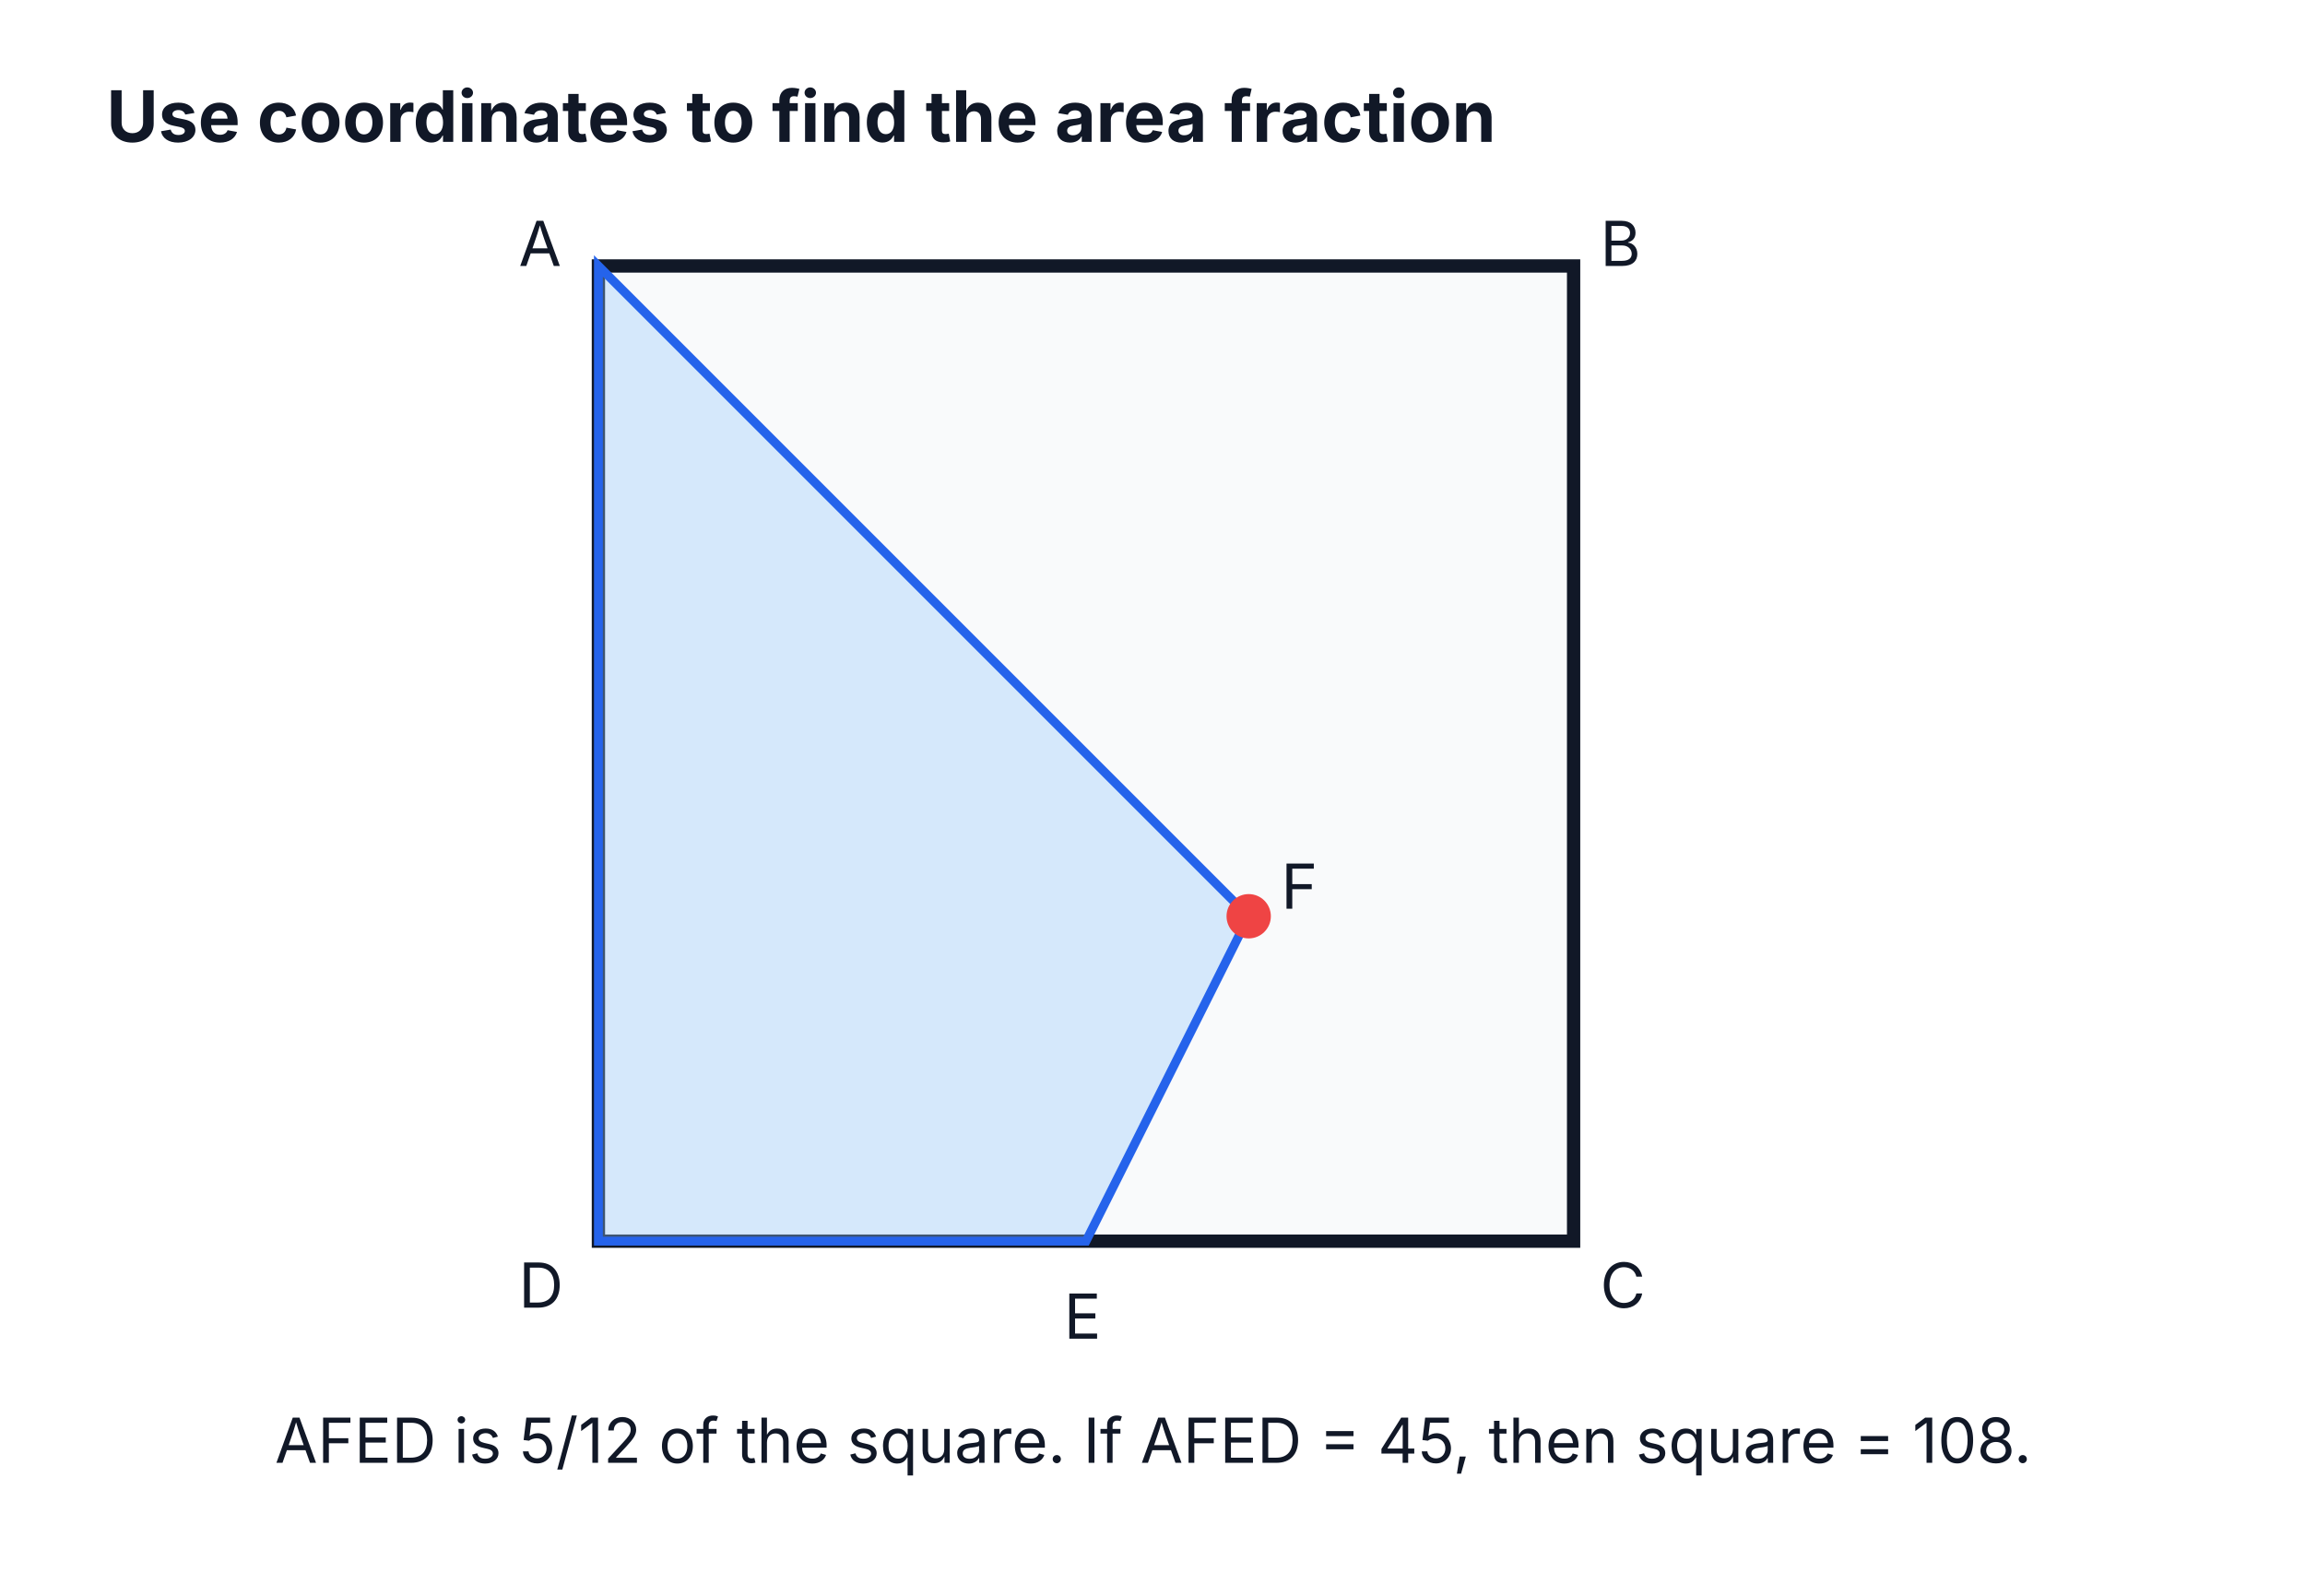
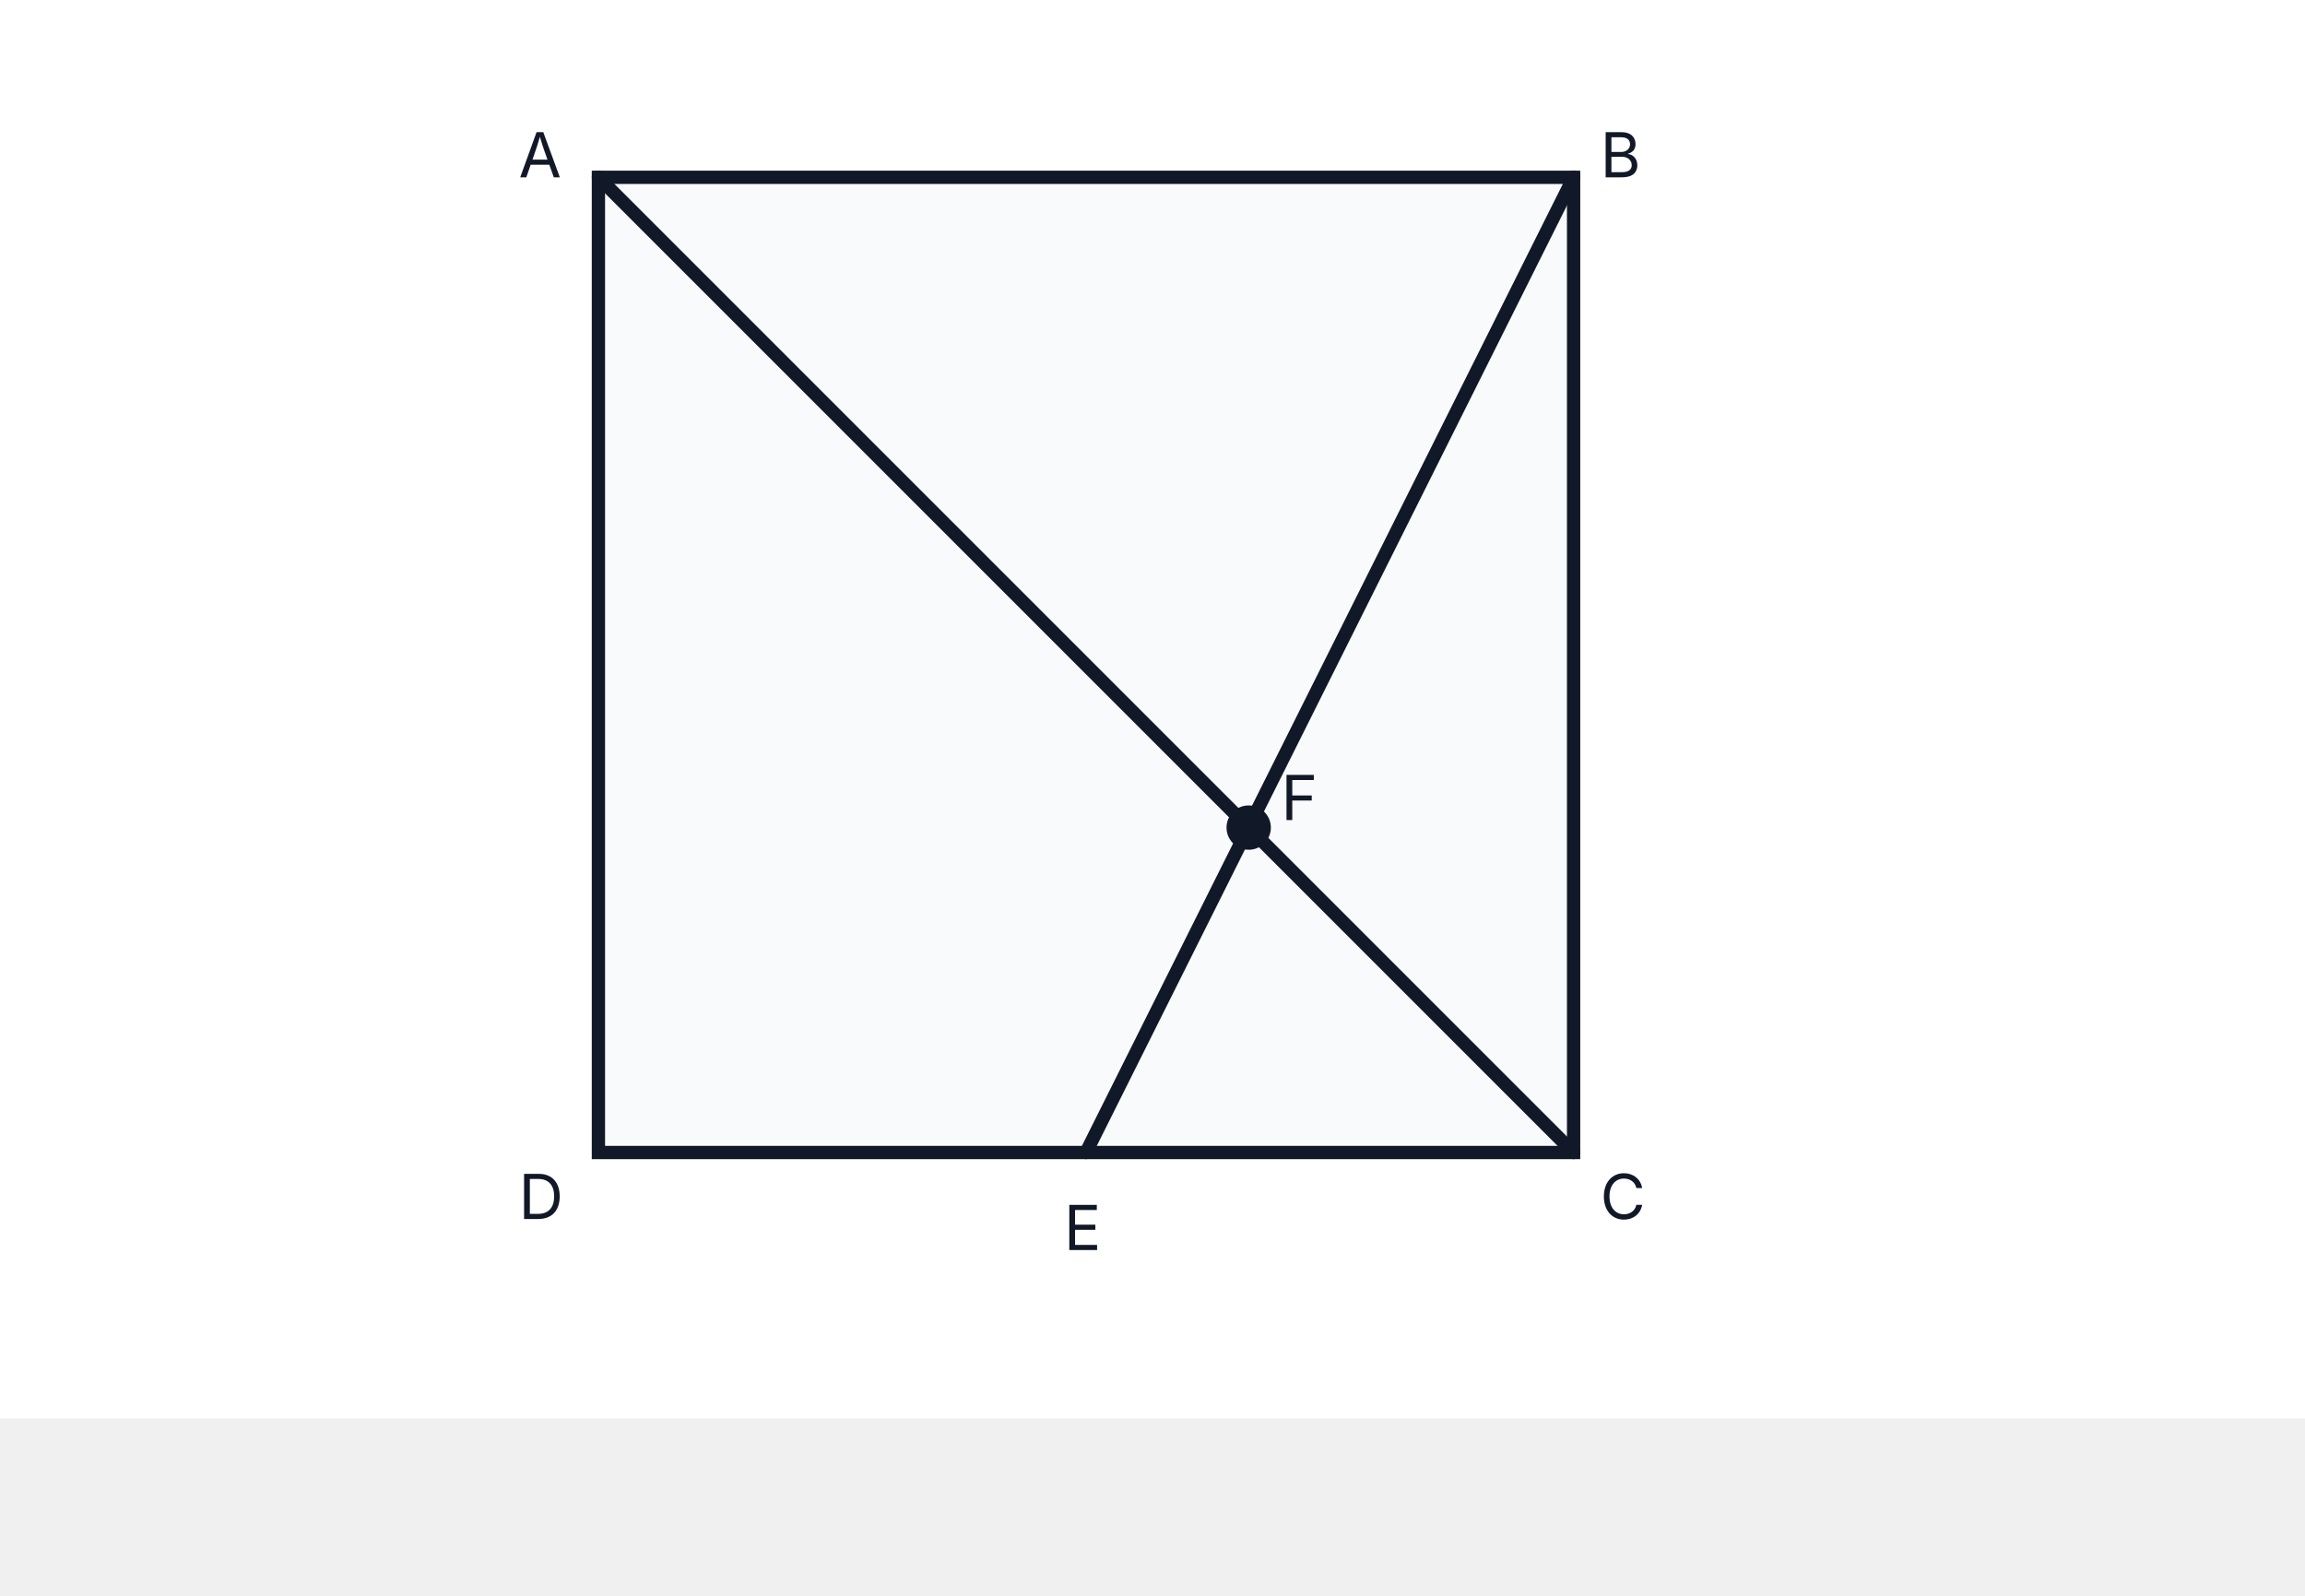
<svg xmlns="http://www.w3.org/2000/svg" viewBox="0 0 520 360" role="img" aria-label="problem-22-square-area-animated.svg">
  <style>
  .label{font-family:Inter,Arial,sans-serif;font-size:14px;fill:#111827}
  .small{font-family:Inter,Arial,sans-serif;font-size:11px;fill:#374151}
  .title{font-family:Inter,Arial,sans-serif;font-size:16px;font-weight:700;fill:#111827}
  .line{stroke:#111827;stroke-width:3;fill:none;stroke-linecap:round;stroke-linejoin:round}
  .thin{stroke:#6b7280;stroke-width:1.5;fill:none}
  .grid{stroke:#d1d5db;stroke-width:1}
  .shade{fill:#93c5fd;fill-opacity:.35;stroke:#2563eb;stroke-width:2}
  .pulse{animation:pulse 1.6s ease-in-out infinite alternate;transform-origin:center}
  .draw{stroke-dasharray:900;stroke-dashoffset:900;animation:draw 2.4s ease forwards}
  .fade{animation:fade 2s ease-in-out infinite alternate}
  .pop{animation:pop 1.5s ease-in-out infinite alternate;transform-origin:center}
  @keyframes draw{to{stroke-dashoffset:0}}
  @keyframes fade{from{opacity:.25}to{opacity:1}}
  @keyframes pulse{from{opacity:.35;stroke-width:2}to{opacity:.95;stroke-width:4}}
  @keyframes pop{from{transform:scale(.96);opacity:.65}to{transform:scale(1.04);opacity:1}}
</style>
-   <rect width="520" height="380" fill="white" />
-   <text x="24" y="32" class="title">Use coordinates to find the area fraction</text>
-   <g transform="translate(135,60)">
+   <rect width="520" height="320" fill="white" />
+   <g transform="translate(135,40)">
    <rect x="0" y="0" width="220" height="220" fill="#f9fafb" stroke="#111827" stroke-width="3" />
-     <line x1="0" y1="0" x2="220" y2="220" class="line draw" />
-     <line x1="110" y1="220" x2="220" y2="0" class="line draw" />
-     <polygon points="0,0 146.7,146.7 110,220 0,220" class="shade pulse" />
-     <circle cx="146.7" cy="146.7" r="5" fill="#ef4444" />
+     <line x1="0" y1="0" x2="220" y2="220" class="line" />
+     <line x1="110" y1="220" x2="220" y2="0" class="line" />
+     <circle cx="146.7" cy="146.7" r="5" fill="#111827" />
    <text x="154" y="145" class="label">F</text>
    <text x="-18" y="0" class="label">A</text>
    <text x="226" y="0" class="label">B</text>
    <text x="226" y="235" class="label">C</text>
    <text x="-18" y="235" class="label">D</text>
    <text x="105" y="242" class="label">E</text>
  </g>
-   <text x="62" y="330" class="label">AFED is 5/12 of the square. If AFED = 45, then square = 108.</text>
</svg>
